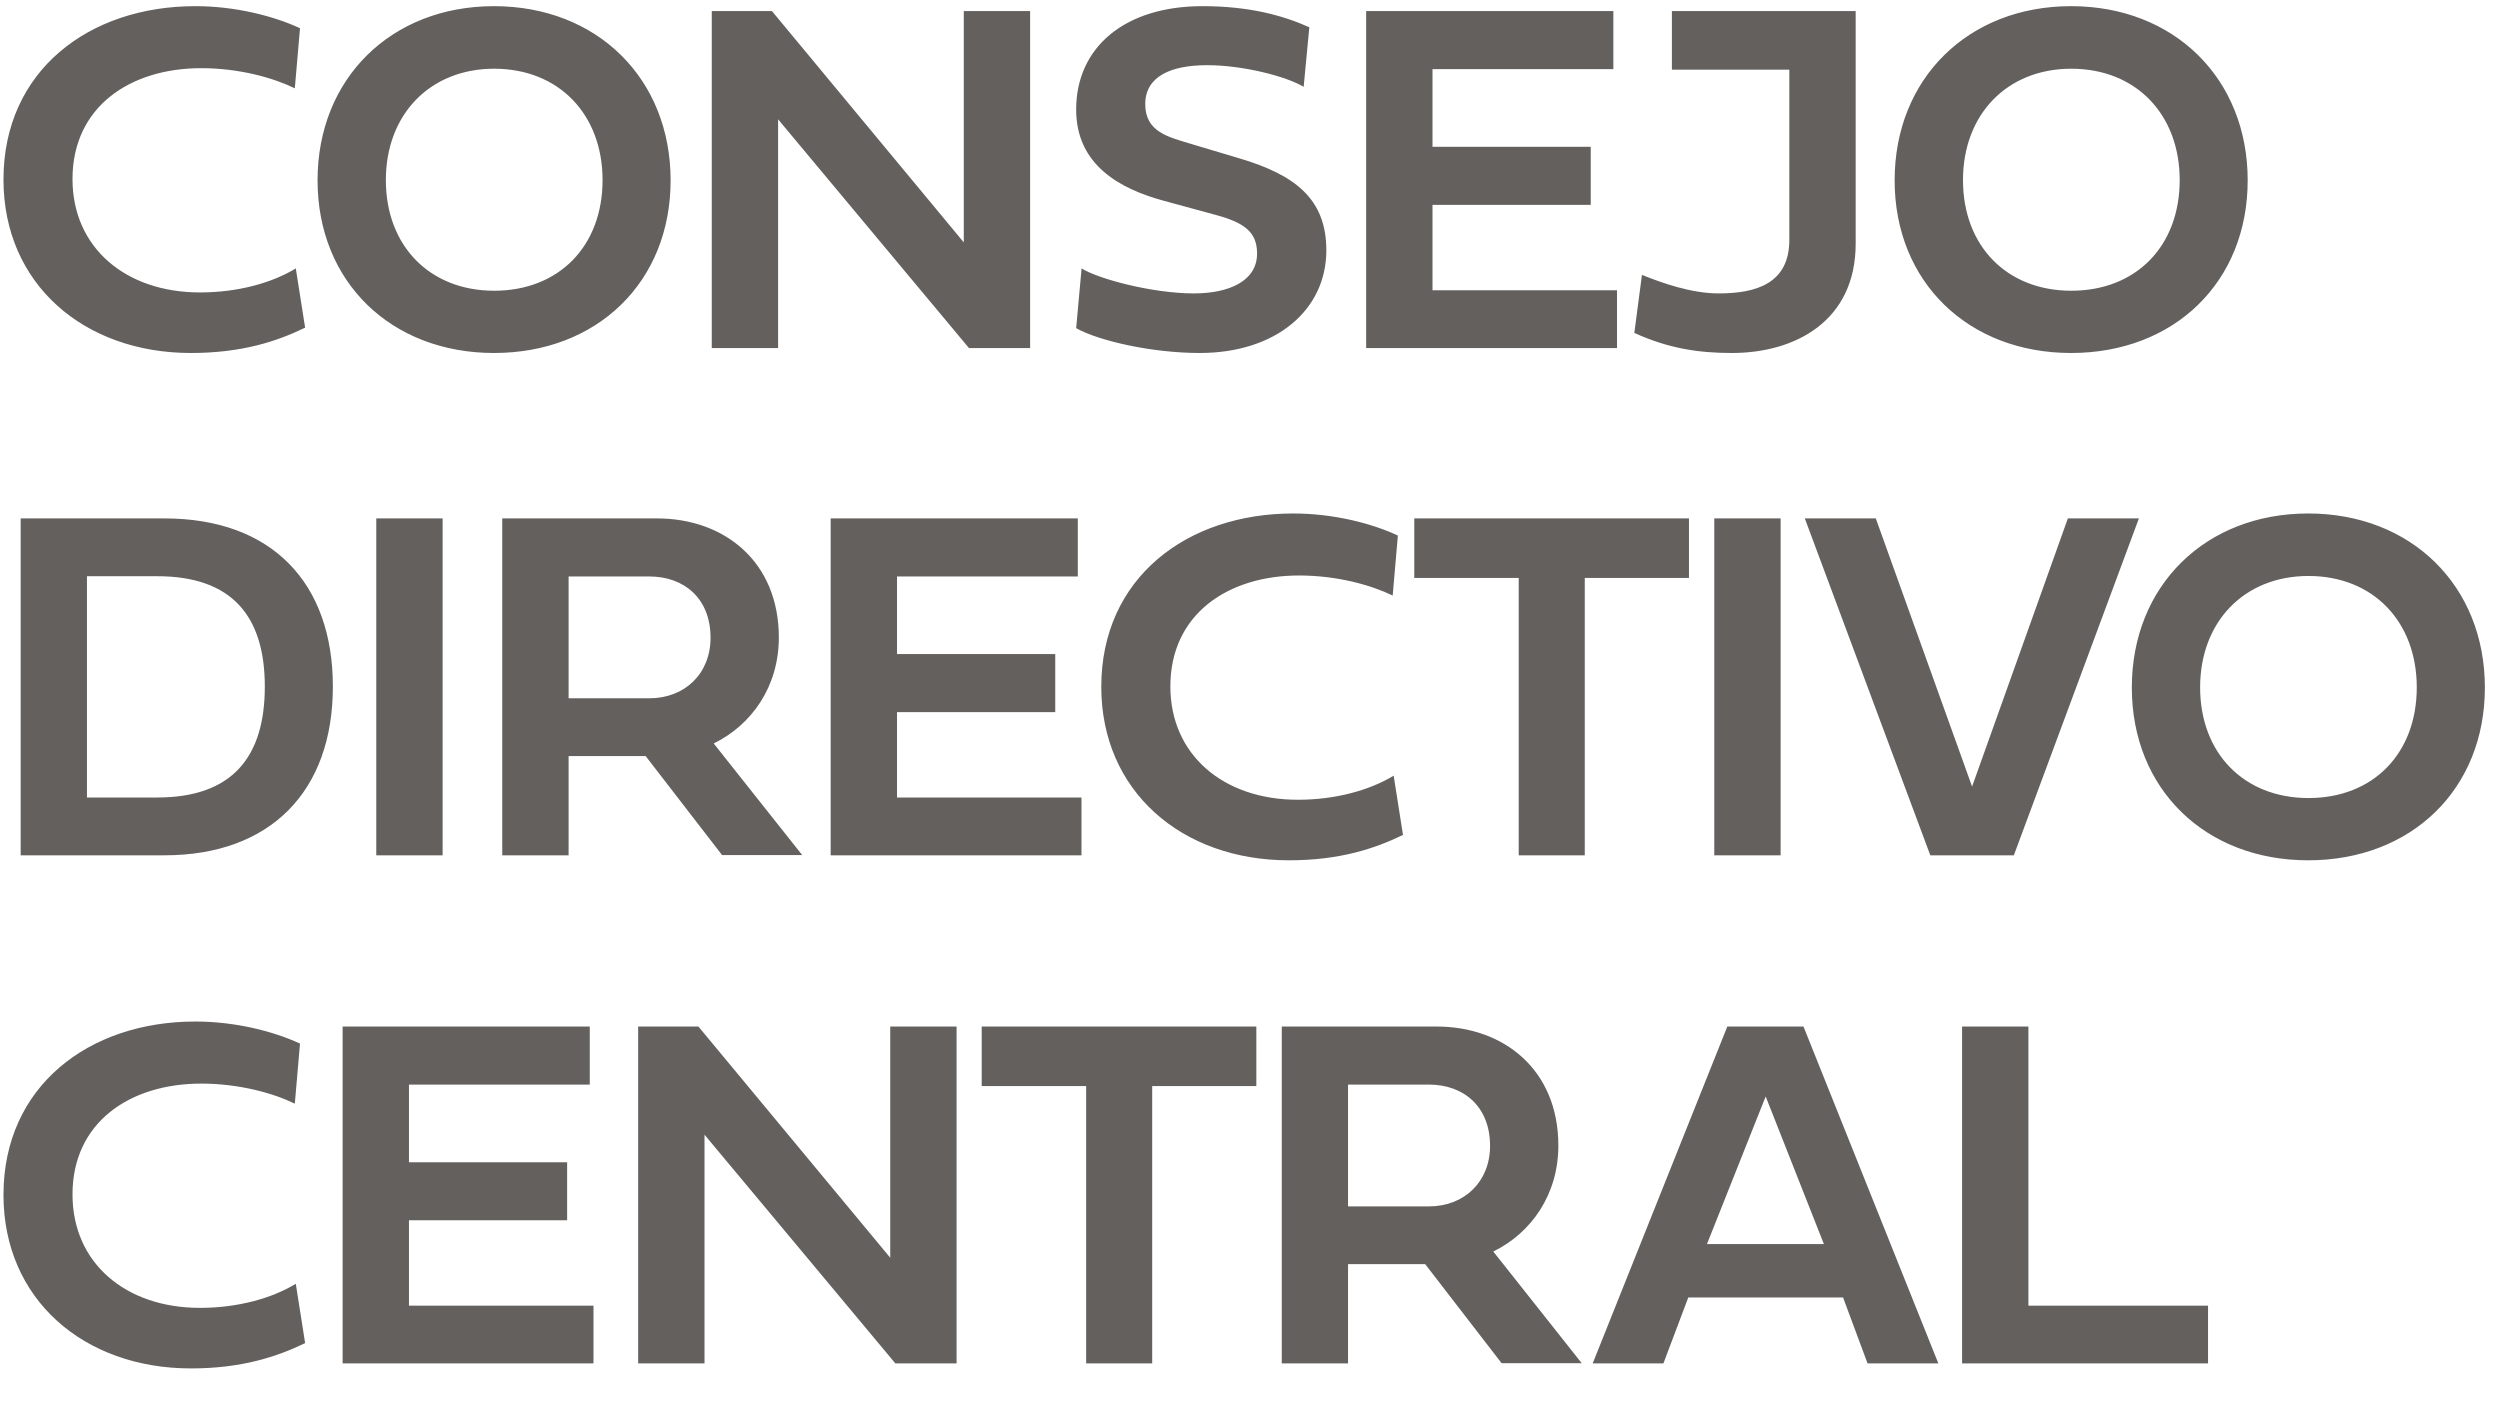
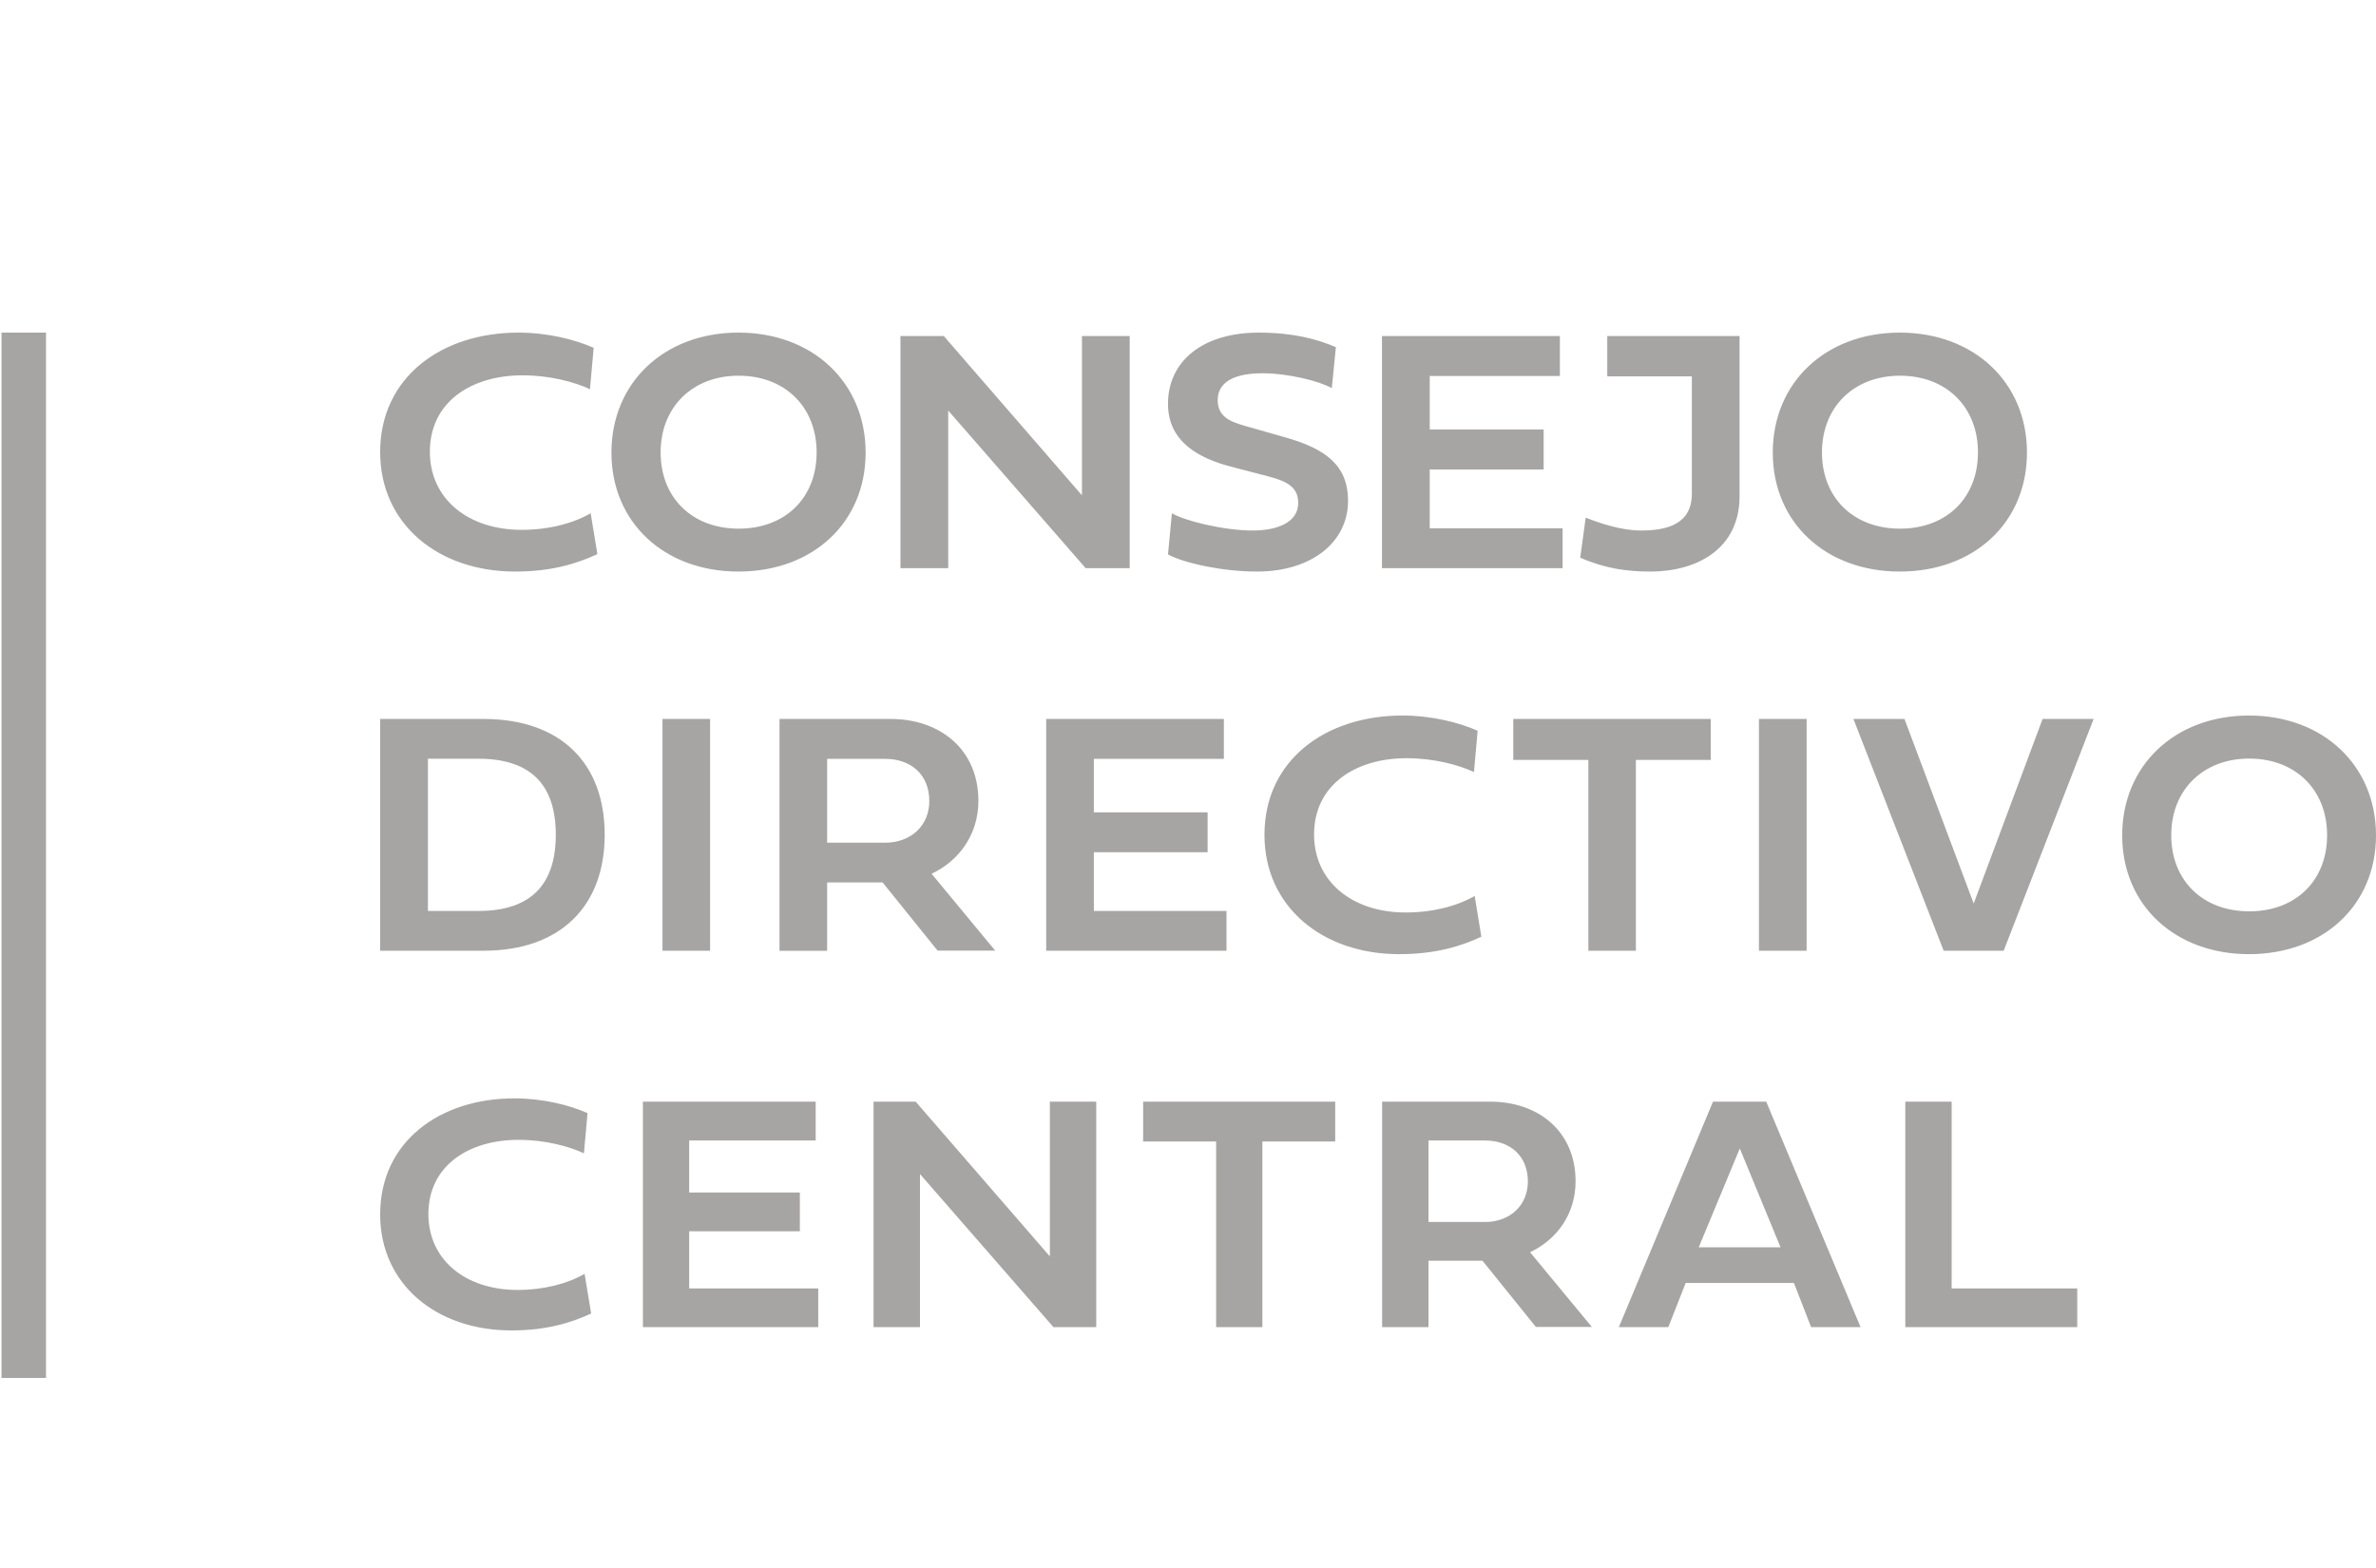
- <svg xmlns="http://www.w3.org/2000/svg" width="41px" height="23px" viewBox="0 0 41 23" version="1.1">
-   <g id="todas-las-pantallas" stroke="none" stroke-width="1" fill="none" fill-rule="evenodd">
-     <g id="Desktop---Home_" transform="translate(-759, -2334)" fill="#63605E">
-       <g id="Group-19" transform="translate(759, 2334)">
-         <path d="M4.851,21.054 C4.457,21.294 3.897,21.449 3.279,21.449 C2.059,21.449 1.189,20.713 1.189,19.589 C1.189,18.405 2.131,17.771 3.3,17.771 C3.924,17.771 4.485,17.929 4.835,18.1 L4.92,17.115 C4.492,16.916 3.864,16.753 3.203,16.753 C1.459,16.753 0.057,17.812 0.057,19.597 C0.057,21.311 1.377,22.442 3.13,22.442 C3.968,22.442 4.541,22.25 5.004,22.027 L4.851,21.054 Z M9.733,21.413 L6.707,21.413 L6.707,20.012 L9.301,20.012 L9.301,19.061 L6.707,19.061 L6.707,17.787 L9.672,17.787 L9.672,16.835 L5.619,16.835 L5.619,22.36 L9.733,22.36 L9.733,21.413 Z M11.554,18.609 L14.684,22.36 L15.688,22.36 L15.688,16.835 L14.6,16.835 L14.6,20.627 L11.454,16.835 L10.466,16.835 L10.466,22.36 L11.554,22.36 L11.554,18.609 Z M17.813,22.36 L18.896,22.36 L18.896,17.812 L20.604,17.812 L20.604,16.835 L16.1,16.835 L16.1,17.812 L17.813,17.812 L17.813,22.36 Z M24.626,22.356 L25.94,22.356 L24.49,20.525 C25.114,20.22 25.557,19.589 25.557,18.788 C25.557,17.543 24.662,16.835 23.559,16.835 L21.021,16.835 L21.021,22.36 L22.108,22.36 L22.108,20.732 L23.373,20.732 L24.626,22.356 Z M23.434,17.787 C24.006,17.787 24.437,18.149 24.437,18.792 C24.437,19.382 24.013,19.785 23.434,19.785 L22.108,19.785 L22.108,17.787 L23.434,17.787 Z M30.628,22.36 L31.789,22.36 L29.577,16.835 L28.328,16.835 L26.12,22.36 L27.28,22.36 L27.688,21.278 L30.226,21.278 L30.628,22.36 Z M28.957,17.982 L29.912,20.403 L27.994,20.403 L28.957,17.982 Z M36.212,21.413 L33.266,21.413 L33.266,16.835 L32.178,16.835 L32.178,22.36 L36.212,22.36 L36.212,21.413 Z" id="Fill-2" />
-         <path d="M0.339,8.502 L0.339,14.027 L2.696,14.027 C4.439,14.027 5.459,12.974 5.459,11.26 C5.459,9.56 4.46,8.502 2.696,8.502 L0.339,8.502 Z M2.579,13.079 L1.426,13.079 L1.426,9.45 L2.579,9.45 C3.804,9.45 4.343,10.105 4.343,11.26 C4.343,12.408 3.816,13.079 2.579,13.079 Z M6.171,14.027 L7.259,14.027 L7.259,8.502 L6.171,8.502 L6.171,14.027 Z M11.842,14.023 L13.156,14.023 L11.705,12.193 C12.33,11.887 12.773,11.257 12.773,10.455 C12.773,9.21 11.879,8.502 10.775,8.502 L8.237,8.502 L8.237,14.027 L9.325,14.027 L9.325,12.4 L10.589,12.4 L11.842,14.023 Z M10.649,9.454 C11.222,9.454 11.653,9.816 11.653,10.459 C11.653,11.049 11.23,11.452 10.649,11.452 L9.325,11.452 L9.325,9.454 L10.649,9.454 Z M17.736,13.079 L14.711,13.079 L14.711,11.679 L17.306,11.679 L17.306,10.727 L14.711,10.727 L14.711,9.454 L17.676,9.454 L17.676,8.502 L13.623,8.502 L13.623,14.027 L17.736,14.027 L17.736,13.079 Z M22.856,12.721 C22.461,12.961 21.901,13.116 21.285,13.116 C20.064,13.116 19.194,12.379 19.194,11.257 C19.194,10.073 20.137,9.438 21.305,9.438 C21.929,9.438 22.489,9.596 22.84,9.767 L22.925,8.783 C22.498,8.583 21.869,8.421 21.208,8.421 C19.464,8.421 18.061,9.478 18.061,11.264 C18.061,12.977 19.383,14.109 21.136,14.109 C21.974,14.109 22.546,13.917 23.009,13.693 L22.856,12.721 Z M24.907,14.027 L25.99,14.027 L25.99,9.478 L27.699,9.478 L27.699,8.502 L23.194,8.502 L23.194,9.478 L24.907,9.478 L24.907,14.027 Z M28.114,14.027 L29.202,14.027 L29.202,8.502 L28.114,8.502 L28.114,14.027 Z M32.342,12.9 L30.763,8.502 L29.599,8.502 L31.657,14.027 L33.027,14.027 L35.078,8.502 L33.913,8.502 L32.342,12.9 Z M34.962,11.276 C34.962,12.945 36.17,14.109 37.854,14.109 C39.547,14.109 40.752,12.945 40.752,11.276 C40.752,9.609 39.547,8.421 37.854,8.421 C36.17,8.421 34.962,9.605 34.962,11.276 Z M36.082,11.273 C36.082,10.198 36.803,9.446 37.859,9.446 C38.923,9.446 39.635,10.198 39.635,11.273 C39.635,12.355 38.923,13.088 37.859,13.088 C36.803,13.088 36.082,12.355 36.082,11.273 Z" id="Fill-3" />
-         <path d="M4.851,4.402 C4.457,4.642 3.897,4.796 3.279,4.796 C2.059,4.796 1.189,4.06 1.189,2.937 C1.189,1.753 2.131,1.118 3.3,1.118 C3.924,1.118 4.485,1.277 4.835,1.448 L4.92,0.463 C4.492,0.264 3.864,0.101 3.203,0.101 C1.459,0.101 0.057,1.159 0.057,2.945 C0.057,4.658 1.377,5.789 3.13,5.789 C3.968,5.789 4.541,5.598 5.004,5.374 L4.851,4.402 Z M5.208,2.958 C5.208,4.626 6.417,5.789 8.102,5.789 C9.793,5.789 10.998,4.626 10.998,2.958 C10.998,1.289 9.793,0.101 8.102,0.101 C6.417,0.101 5.208,1.285 5.208,2.958 Z M6.328,2.953 C6.328,1.879 7.05,1.127 8.104,1.127 C9.168,1.127 9.882,1.879 9.882,2.953 C9.882,4.036 9.168,4.768 8.104,4.768 C7.05,4.768 6.328,4.036 6.328,2.953 Z M12.761,1.957 L15.891,5.708 L16.894,5.708 L16.894,0.182 L15.806,0.182 L15.806,3.975 L12.66,0.182 L11.673,0.182 L11.673,5.708 L12.761,5.708 L12.761,1.957 Z M19.72,0.101 C18.443,0.101 17.649,0.777 17.649,1.797 C17.649,2.717 18.383,3.1 19.08,3.291 L19.946,3.527 C20.41,3.653 20.616,3.808 20.616,4.158 C20.616,4.61 20.155,4.812 19.579,4.812 C18.898,4.812 18.008,4.573 17.738,4.402 L17.649,5.382 C18.028,5.594 18.902,5.789 19.675,5.789 C20.925,5.789 21.752,5.085 21.752,4.105 C21.752,3.259 21.235,2.868 20.333,2.599 L19.543,2.363 C19.168,2.249 18.782,2.168 18.782,1.708 C18.782,1.252 19.204,1.069 19.797,1.069 C20.385,1.069 21.094,1.252 21.38,1.424 L21.473,0.447 C21.038,0.252 20.485,0.101 19.72,0.101 Z M26.519,4.76 L23.493,4.76 L23.493,3.36 L26.088,3.36 L26.088,2.408 L23.493,2.408 L23.493,1.134 L26.459,1.134 L26.459,0.182 L22.405,0.182 L22.405,5.708 L26.519,5.708 L26.519,4.76 Z M26.803,5.46 C27.375,5.72 27.87,5.789 28.403,5.789 C29.438,5.789 30.433,5.268 30.433,3.995 L30.433,0.182 L27.419,0.182 L27.419,1.143 L29.345,1.143 L29.345,3.934 C29.345,4.658 28.789,4.812 28.185,4.812 C27.734,4.812 27.25,4.638 26.928,4.508 L26.803,5.46 Z M31.072,2.958 C31.072,4.626 32.282,5.789 33.965,5.789 C35.657,5.789 36.862,4.626 36.862,2.958 C36.862,1.289 35.657,0.101 33.965,0.101 C32.282,0.101 31.072,1.285 31.072,2.958 Z M32.193,2.953 C32.193,1.879 32.913,1.127 33.969,1.127 C35.033,1.127 35.747,1.879 35.747,2.953 C35.747,4.036 35.033,4.768 33.969,4.768 C32.913,4.768 32.193,4.036 32.193,2.953 Z" id="Fill-4" />
-       </g>
+ <svg xmlns="http://www.w3.org/2000/svg" width="50" height="33" viewBox="0 0 50 33">
+   <defs>
+     <filter id="codicen-a">
+       <feColorMatrix in="SourceGraphic" values="0 0 0 0 0.388 0 0 0 0 0.376 0 0 0 0 0.369 0 0 0 1 0" />
+     </filter>
+   </defs>
+   <g fill="none" fill-rule="evenodd" filter="url(#codicen-a)">
+     <g transform="translate(0 7)">
+       <polygon fill="#00A3DA" points=".032 22 .968 22 .968 0 .032 0" />
+       <path fill="#1A1919" d="M50,10.581 C50,9.108 48.888,8.059 47.327,8.059 C45.775,8.059 44.659,9.104 44.659,10.581 C44.659,12.053 45.775,13.081 47.327,13.081 C48.888,13.081 50,12.053 50,10.581 L50,10.581 Z M48.971,10.577 C48.971,11.533 48.313,12.18 47.332,12.18 C46.357,12.18 45.691,11.533 45.691,10.577 C45.691,9.629 46.357,8.965 47.332,8.965 C48.313,8.965 48.971,9.629 48.971,10.577 L48.971,10.577 Z M42.165,13.009 L44.058,8.131 L42.984,8.131 L41.534,12.015 L40.077,8.131 L39.003,8.131 L40.902,13.009 L42.165,13.009 Z M42.655,2.525 C42.655,1.05 41.542,0 39.979,0 C38.423,0 37.306,1.047 37.306,2.525 C37.306,4 38.423,5.029 39.979,5.029 C41.542,5.029 42.655,4 42.655,2.525 L42.655,2.525 Z M41.624,2.521 C41.624,3.478 40.965,4.126 39.983,4.126 C39.007,4.126 38.341,3.478 38.341,2.521 C38.341,1.572 39.007,0.907 39.983,0.907 C40.965,0.907 41.624,1.572 41.624,2.521 L41.624,2.521 Z M37.015,13.009 L38.018,13.009 L38.018,8.131 L37.015,8.131 L37.015,13.009 Z M36.607,3.442 L36.607,0.072 L33.823,0.072 L33.823,0.921 L35.603,0.921 L35.603,3.389 C35.603,4.029 35.089,4.165 34.531,4.165 C34.114,4.165 33.667,4.011 33.369,3.895 L33.254,4.737 C33.782,4.967 34.24,5.029 34.732,5.029 C35.689,5.029 36.607,4.568 36.607,3.442 L36.607,3.442 Z M29.082,4.957 L32.883,4.957 L32.883,4.119 L30.087,4.119 L30.087,2.881 L32.484,2.881 L32.484,2.039 L30.087,2.039 L30.087,0.913 L32.826,0.913 L32.826,0.072 L29.082,0.072 L29.082,4.957 Z M25.625,1.421 C25.625,1.018 26.015,0.856 26.563,0.856 C27.106,0.856 27.761,1.018 28.026,1.169 L28.112,0.306 C27.709,0.133 27.2,0 26.492,0 C25.312,0 24.579,0.597 24.579,1.5 C24.579,2.313 25.256,2.651 25.9,2.82 L26.701,3.029 C27.128,3.14 27.319,3.277 27.319,3.587 C27.319,3.986 26.894,4.165 26.362,4.165 C25.733,4.165 24.91,3.953 24.661,3.802 L24.579,4.669 C24.928,4.856 25.736,5.029 26.451,5.029 C27.605,5.029 28.368,4.407 28.368,3.54 C28.368,2.791 27.892,2.446 27.058,2.208 L26.329,2 C25.982,1.9 25.625,1.827 25.625,1.421 L25.625,1.421 Z M22.846,4.957 L23.773,4.957 L23.773,0.072 L22.768,0.072 L22.768,3.424 L19.861,0.072 L18.949,0.072 L18.949,4.957 L19.954,4.957 L19.954,1.64 L22.846,4.957 Z M18.745,8.131 L16.404,8.131 L16.404,13.01 L17.406,13.01 L17.406,11.572 L18.574,11.572 L19.73,13.006 L20.942,13.006 L19.604,11.389 C20.18,11.12 20.589,10.563 20.589,9.856 C20.589,8.756 19.764,8.131 18.745,8.131 L18.745,8.131 Z M19.556,9.859 C19.556,10.38 19.165,10.735 18.63,10.735 L17.406,10.735 L17.406,8.971 L18.63,8.971 C19.158,8.971 19.556,9.291 19.556,9.859 L19.556,9.859 Z M18.216,2.525 C18.216,1.05 17.103,0 15.54,0 C13.983,0 12.867,1.047 12.867,2.525 C12.867,4 13.983,5.029 15.54,5.029 C17.103,5.029 18.216,4 18.216,2.525 L18.216,2.525 Z M17.185,2.521 C17.185,3.478 16.526,4.126 15.544,4.126 C14.568,4.126 13.902,3.478 13.902,2.521 C13.902,1.572 14.568,0.907 15.544,0.907 C16.526,0.907 17.185,1.572 17.185,2.521 L17.185,2.521 Z M12.725,10.567 C12.725,9.065 11.803,8.131 10.175,8.131 L8,8.131 L8,13.009 L10.175,13.009 C11.785,13.009 12.725,12.079 12.725,10.567 L12.725,10.567 Z M11.696,10.567 C11.696,11.579 11.209,12.172 10.067,12.172 L9.005,12.172 L9.005,8.968 L10.067,8.968 C11.197,8.968 11.696,9.546 11.696,10.567 L11.696,10.567 Z M9.046,2.507 C9.046,1.46 9.917,0.899 10.997,0.899 C11.574,0.899 12.091,1.04 12.415,1.191 L12.493,0.32 C12.098,0.144 11.518,0 10.907,0 C9.296,0 8,0.935 8,2.515 C8,4.029 9.221,5.029 10.84,5.029 C11.615,5.029 12.143,4.86 12.571,4.662 L12.43,3.802 C12.065,4.014 11.548,4.151 10.978,4.151 C9.85,4.151 9.046,3.5 9.046,2.507 L9.046,2.507 Z M8,18.558 C8,20.029 9.186,21 10.758,21 C11.51,21 12.023,20.836 12.44,20.644 L12.302,19.809 C11.948,20.015 11.445,20.148 10.892,20.148 C9.796,20.148 9.015,19.515 9.015,18.551 C9.015,17.534 9.862,16.989 10.91,16.989 C11.471,16.989 11.973,17.125 12.288,17.272 L12.364,16.427 C11.981,16.255 11.417,16.116 10.823,16.116 C9.258,16.116 8,17.024 8,18.558 L8,18.558 Z M13.941,13.009 L14.943,13.009 L14.943,8.131 L13.941,8.131 L13.941,13.009 Z M17.165,16.185 L13.529,16.185 L13.529,20.93 L17.219,20.93 L17.219,20.116 L14.503,20.116 L14.503,18.914 L16.832,18.914 L16.832,18.097 L14.503,18.097 L14.503,17.003 L17.165,17.003 L17.165,16.185 Z M19.269,16.185 L18.383,16.185 L18.383,20.93 L19.36,20.93 L19.36,17.709 L22.168,20.93 L23.069,20.93 L23.069,16.185 L22.093,16.185 L22.093,19.442 L19.269,16.185 Z M23.019,12.172 L23.019,10.936 L25.413,10.936 L25.413,10.096 L23.019,10.096 L23.019,8.971 L25.755,8.971 L25.755,8.131 L22.016,8.131 L22.016,13.009 L25.81,13.009 L25.81,12.172 L23.019,12.172 Z M28.098,16.185 L24.056,16.185 L24.056,17.024 L25.592,17.024 L25.592,20.93 L26.565,20.93 L26.565,17.024 L28.098,17.024 L28.098,16.185 Z M27.653,10.563 C27.653,9.518 28.523,8.957 29.601,8.957 C30.176,8.957 30.694,9.098 31.018,9.248 L31.095,8.379 C30.701,8.204 30.121,8.059 29.512,8.059 C27.901,8.059 26.609,8.993 26.609,10.57 C26.609,12.082 27.828,13.081 29.444,13.081 C30.218,13.081 30.746,12.912 31.173,12.714 L31.033,11.856 C30.667,12.068 30.151,12.204 29.581,12.204 C28.457,12.204 27.653,11.554 27.653,10.563 L27.653,10.563 Z M31.362,16.185 L29.085,16.185 L29.085,20.93 L30.061,20.93 L30.061,19.533 L31.197,19.533 L32.321,20.927 L33.499,20.927 L32.198,19.354 C32.759,19.092 33.156,18.551 33.156,17.863 C33.156,16.793 32.354,16.185 31.362,16.185 L31.362,16.185 Z M31.251,17.003 C31.764,17.003 32.152,17.313 32.152,17.866 C32.152,18.372 31.771,18.718 31.251,18.718 L30.061,18.718 L30.061,17.003 L31.251,17.003 Z M34.425,13.009 L34.425,8.993 L36.001,8.993 L36.001,8.131 L31.845,8.131 L31.845,8.993 L33.425,8.993 L33.425,13.009 L34.425,13.009 Z M36.048,16.185 L34.067,20.93 L35.108,20.93 L35.473,20.001 L37.751,20.001 L38.112,20.93 L39.153,20.93 L37.168,16.185 L36.048,16.185 Z M35.748,19.25 L36.612,17.17 L37.469,19.25 L35.748,19.25 Z M41.07,16.185 L40.095,16.185 L40.095,20.93 L43.713,20.93 L43.713,20.116 L41.07,20.116 L41.07,16.185 Z" />
    </g>
  </g>
</svg>
